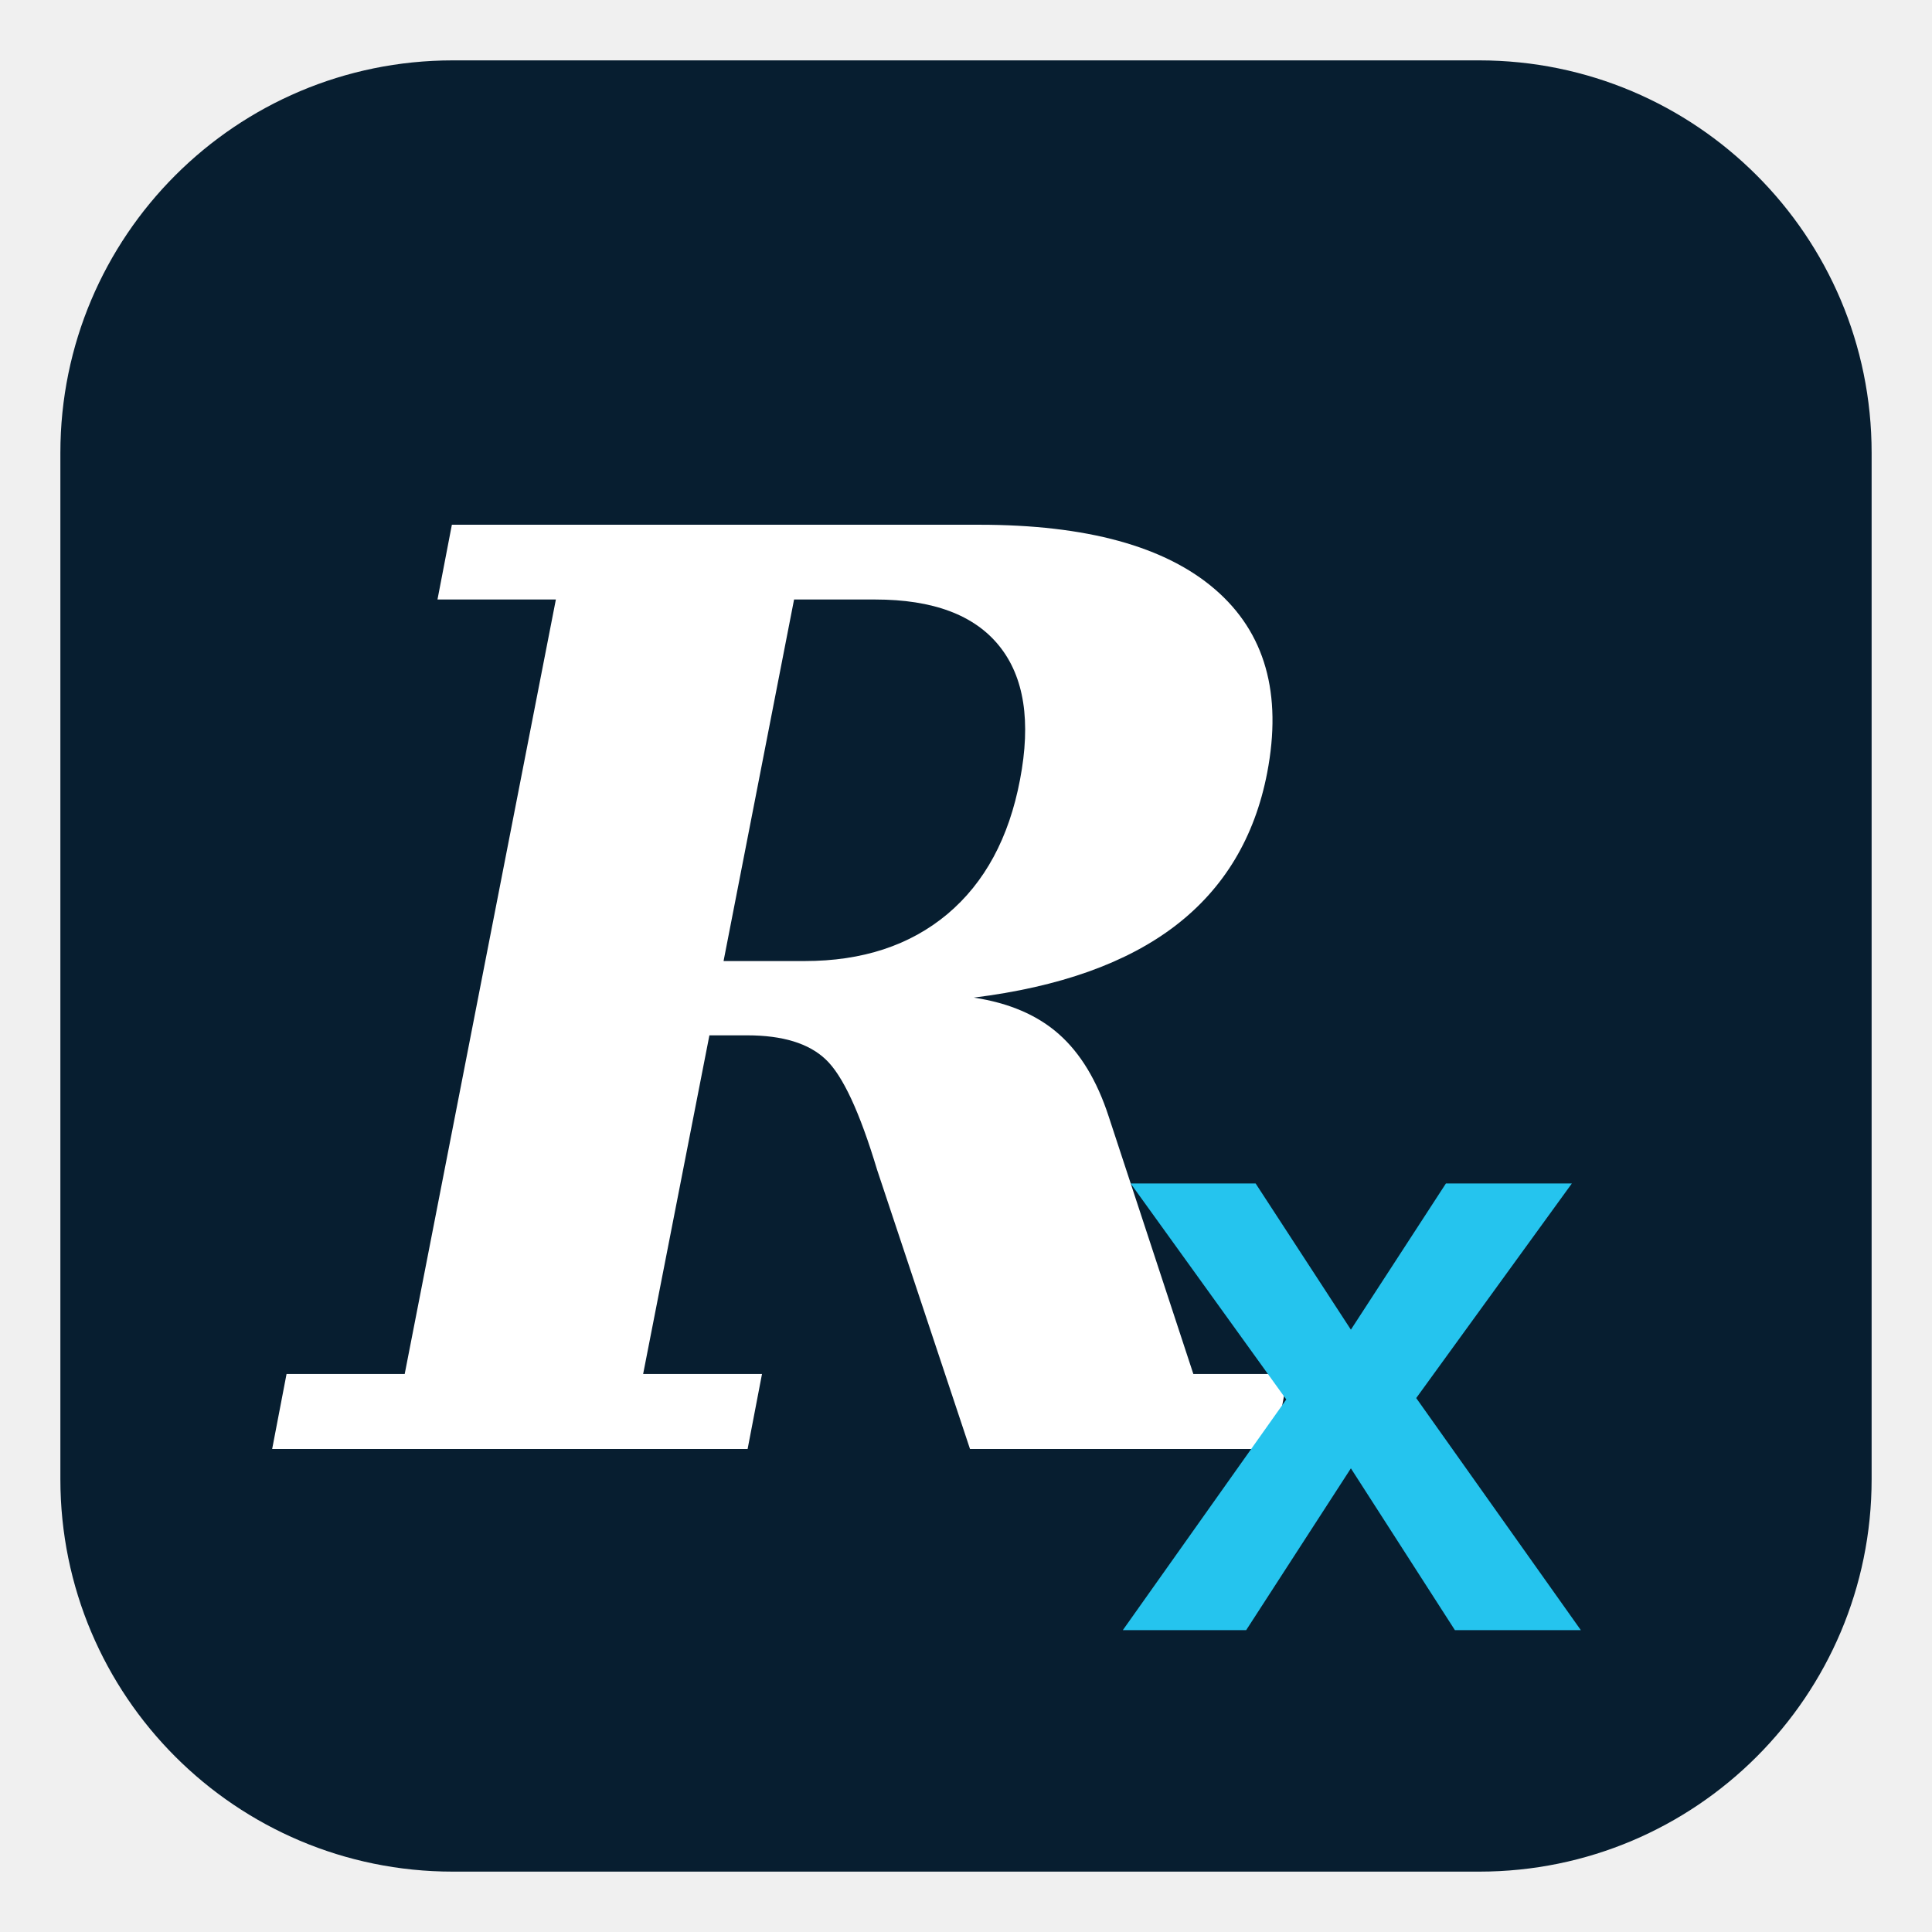
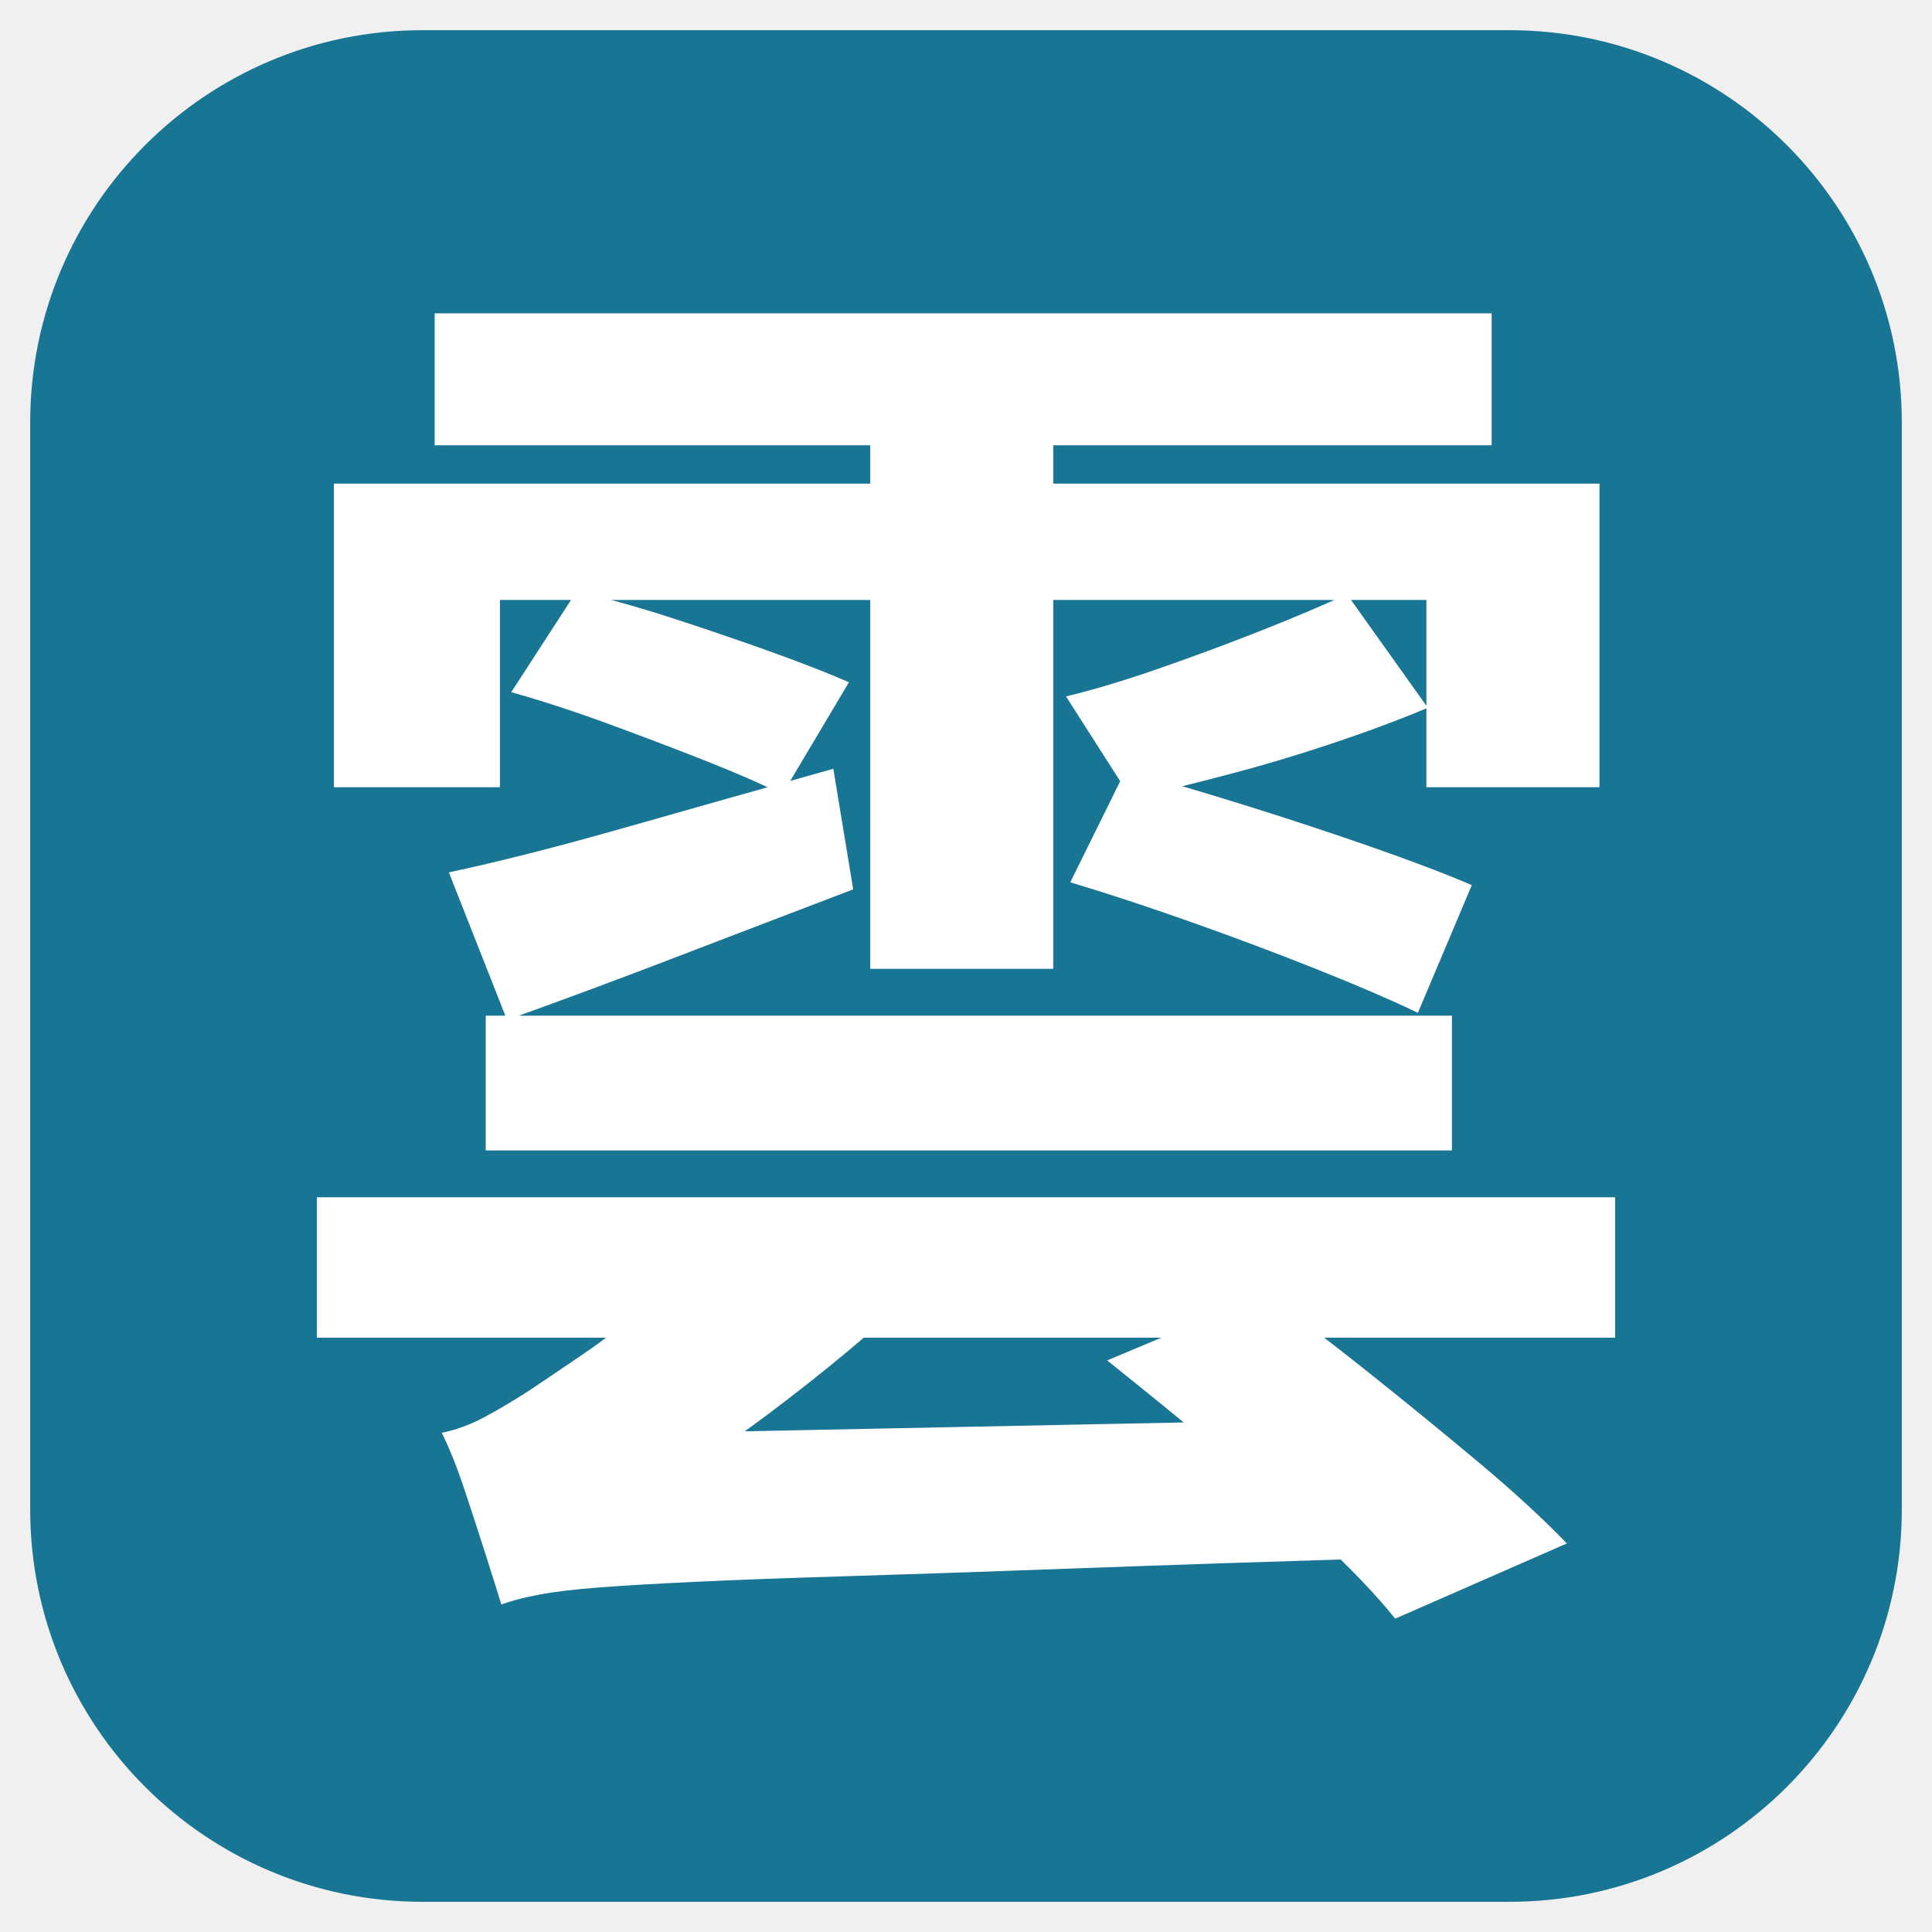
- <svg xmlns="http://www.w3.org/2000/svg" viewBox="0 0 128 128">
-   <rect x="4" y="4" width="120" height="120" rx="26" fill="#071e30" />
-   <text x="20" y="96" font-family="Georgia,'DejaVu Serif',serif" font-style="italic" font-weight="700" font-size="84" fill="#ffffff">R</text>
-   <text x="74" y="108" font-family="Arial,'DejaVu Sans',sans-serif" font-weight="700" font-size="56" fill="#25c4ee">x</text>
+ <svg xmlns="http://www.w3.org/2000/svg" width="128" height="128" viewBox="0 0 128 128">
+   <rect x="2" y="2" width="124" height="124" rx="26" fill="#187594" />
+   <path fill="#fff" d="M32.181 67.29H96.195V76.22H32.181ZM20.995 79.322H107.005V88.628H20.995ZM73.353 90.132 83.881 85.714Q87.077 88.064 90.79 91.025Q94.503 93.986 97.981 96.9Q101.459 99.814 103.809 102.258L92.435 107.24Q90.555 104.89 87.312 101.882Q84.069 98.874 80.356 95.819Q76.643 92.764 73.353 90.132ZM33.215 106.3Q32.839 105.078 32.181 103.01Q31.523 100.942 30.771 98.686Q30.019 96.43 29.267 94.926Q30.677 94.644 32.087 93.892Q33.497 93.14 35.095 92.106Q36.223 91.354 38.573 89.756Q40.923 88.158 43.555 85.855Q46.187 83.552 48.443 80.92L61.321 84.962Q56.527 89.474 50.746 93.798Q44.965 98.122 39.795 100.66V100.848Q39.795 100.848 38.761 101.412Q37.727 101.976 36.458 102.775Q35.189 103.574 34.202 104.561Q33.215 105.548 33.215 106.3ZM33.215 106.3 33.121 98.498 39.795 95.02 91.025 93.986Q91.213 96.148 91.73 98.827Q92.247 101.506 92.717 103.198Q80.403 103.574 71.473 103.903Q62.543 104.232 56.339 104.42Q50.135 104.608 46.14 104.796Q42.145 104.984 39.701 105.172Q37.257 105.36 35.753 105.642Q34.249 105.924 33.215 106.3ZM28.797 20.76H98.827V29.502H28.797ZM57.655 24.426H69.781V64.188H57.655ZM22.123 32.04H105.971V52.156H94.503V39.748H33.121V52.156H22.123ZM29.737 57.796Q34.625 56.762 41.393 54.835Q48.161 52.908 55.211 50.934L56.527 58.924Q50.605 61.18 44.73 63.436Q38.855 65.692 33.591 67.572ZM33.873 45.858 38.197 39.184Q41.111 39.842 44.448 40.923Q47.785 42.004 50.934 43.132Q54.083 44.26 56.245 45.2L51.827 52.626Q49.759 51.592 46.657 50.37Q43.555 49.148 40.218 47.926Q36.881 46.704 33.873 45.858ZM89.239 39.372 94.597 46.892Q91.683 48.114 88.158 49.289Q84.633 50.464 81.202 51.357Q77.771 52.25 74.951 52.908L70.627 46.14Q73.353 45.482 76.737 44.307Q80.121 43.132 83.458 41.816Q86.795 40.5 89.239 39.372ZM70.909 58.454 74.575 51.028Q78.053 51.968 82.424 53.331Q86.795 54.694 90.837 56.104Q94.879 57.514 97.511 58.642L93.939 67.102Q91.401 65.88 87.406 64.282Q83.411 62.684 79.04 61.133Q74.669 59.582 70.909 58.454Z" />
</svg>
